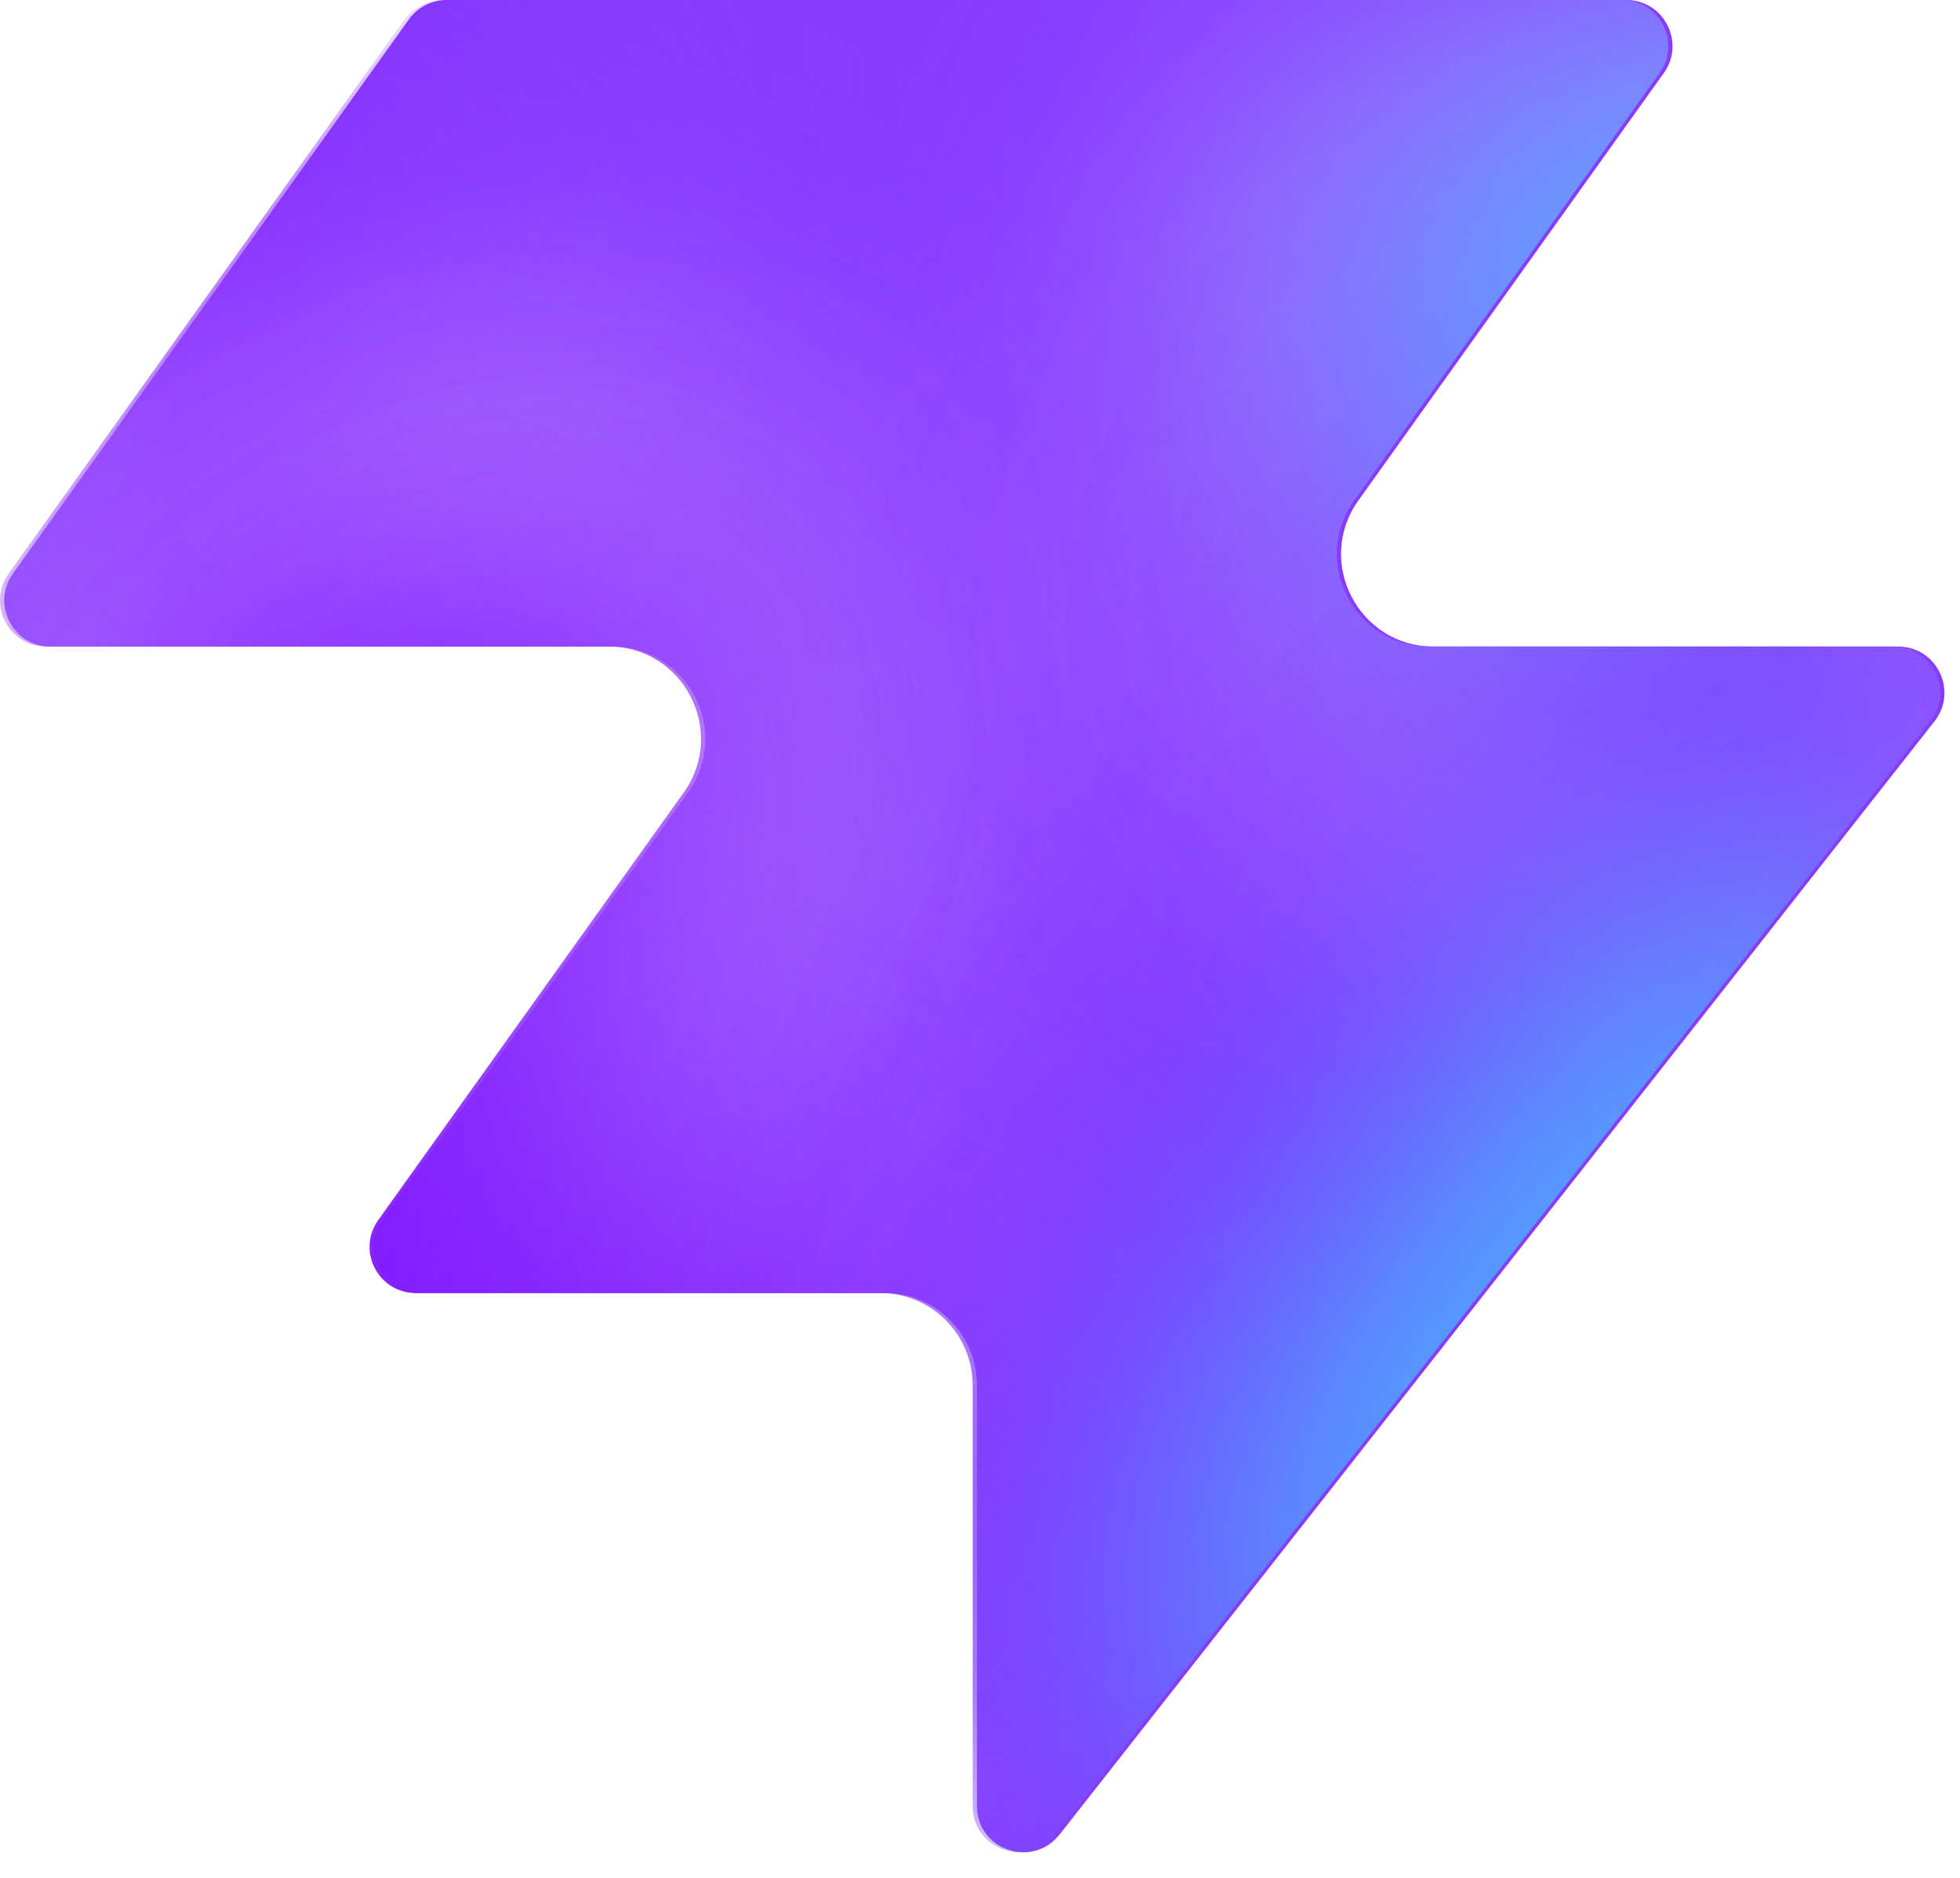
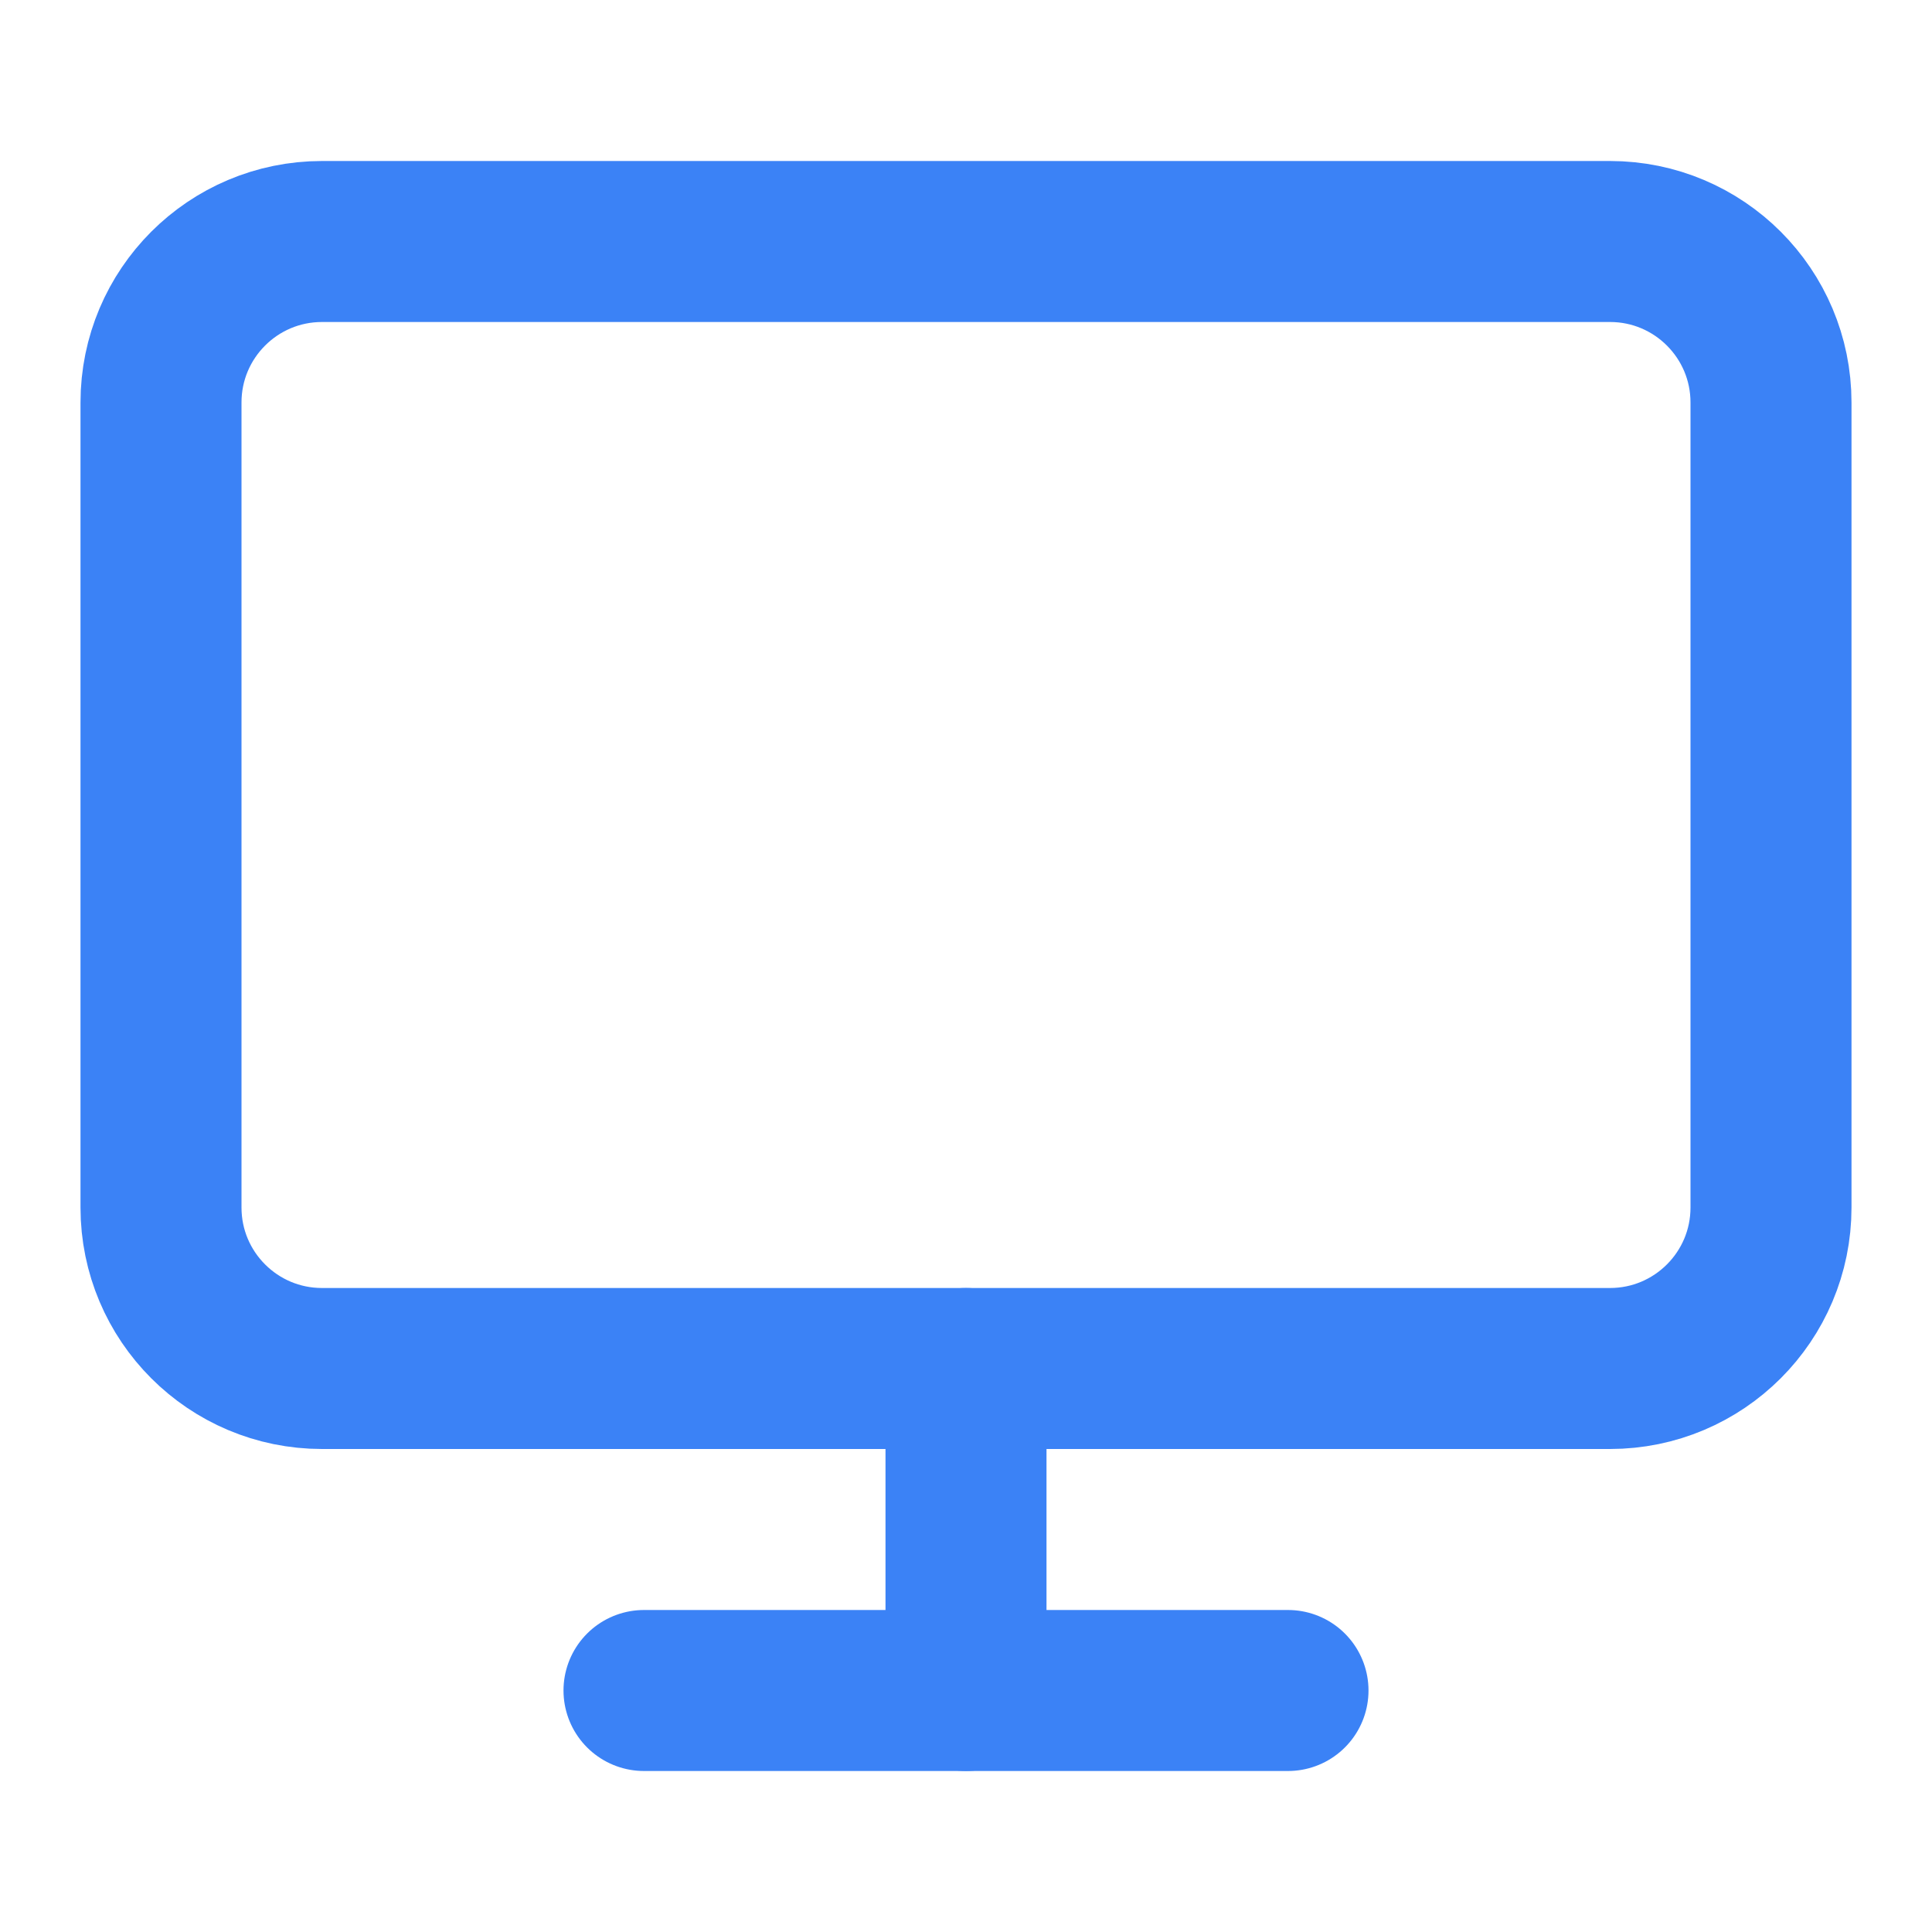
- <svg xmlns="http://www.w3.org/2000/svg" width="48" height="46" fill="none" viewBox="0 0 48 46">
-   <path fill="#863bff" d="M25.946 44.938c-.664.845-2.021.375-2.021-.698V33.937a2.26 2.26 0 0 0-2.262-2.262H10.287c-.92 0-1.456-1.04-.92-1.788l7.48-10.471c1.07-1.497 0-3.578-1.842-3.578H1.237c-.92 0-1.456-1.04-.92-1.788L10.013.474c.214-.297.556-.474.92-.474h28.894c.92 0 1.456 1.04.92 1.788l-7.48 10.471c-1.07 1.498 0 3.579 1.842 3.579h11.377c.943 0 1.473 1.088.89 1.83L25.947 44.94z" style="fill:#863bff;fill:color(display-p3 .525 .23 1);fill-opacity:1" />
-   <mask id="a" width="48" height="46" x="0" y="0" maskUnits="userSpaceOnUse" style="mask-type:alpha">
-     <path fill="#000" d="M25.842 44.938c-.664.844-2.021.375-2.021-.698V33.937a2.26 2.26 0 0 0-2.262-2.262H10.183c-.92 0-1.456-1.04-.92-1.788l7.48-10.471c1.07-1.498 0-3.579-1.842-3.579H1.133c-.92 0-1.456-1.04-.92-1.787L9.91.473c.214-.297.556-.474.92-.474h28.894c.92 0 1.456 1.04.92 1.788l-7.48 10.471c-1.07 1.498 0 3.578 1.842 3.578h11.377c.943 0 1.473 1.088.89 1.832L25.843 44.94z" style="fill:#000;fill-opacity:1" />
-   </mask>
-   <g mask="url(#a)">
-     <g filter="url(#b)">
-       <ellipse cx="5.508" cy="14.704" fill="#ede6ff" rx="5.508" ry="14.704" style="fill:#ede6ff;fill:color(display-p3 .927 .903 1);fill-opacity:1" transform="matrix(.00324 1 1 -.00324 -4.47 31.516)" />
-     </g>
-     <g filter="url(#c)">
-       <ellipse cx="10.399" cy="29.851" fill="#ede6ff" rx="10.399" ry="29.851" style="fill:#ede6ff;fill:color(display-p3 .927 .903 1);fill-opacity:1" transform="matrix(.00324 1 1 -.00324 -39.328 7.883)" />
-     </g>
-     <g filter="url(#d)">
-       <ellipse cx="5.508" cy="30.487" fill="#7e14ff" rx="5.508" ry="30.487" style="fill:#7e14ff;fill:color(display-p3 .492 .077 1);fill-opacity:1" transform="rotate(89.814 -25.913 -14.639)scale(1 -1)" />
-     </g>
-     <g filter="url(#e)">
-       <ellipse cx="5.508" cy="30.599" fill="#7e14ff" rx="5.508" ry="30.599" style="fill:#7e14ff;fill:color(display-p3 .492 .077 1);fill-opacity:1" transform="rotate(89.814 -32.644 -3.334)scale(1 -1)" />
-     </g>
-     <g filter="url(#f)">
-       <ellipse cx="5.508" cy="30.599" fill="#7e14ff" rx="5.508" ry="30.599" style="fill:#7e14ff;fill:color(display-p3 .492 .077 1);fill-opacity:1" transform="matrix(.00324 1 1 -.00324 -34.34 30.47)" />
-     </g>
-     <g filter="url(#g)">
-       <ellipse cx="14.072" cy="22.078" fill="#ede6ff" rx="14.072" ry="22.078" style="fill:#ede6ff;fill:color(display-p3 .927 .903 1);fill-opacity:1" transform="rotate(93.35 24.506 48.493)scale(-1 1)" />
-     </g>
-     <g filter="url(#h)">
-       <ellipse cx="3.47" cy="21.501" fill="#7e14ff" rx="3.47" ry="21.501" style="fill:#7e14ff;fill:color(display-p3 .492 .077 1);fill-opacity:1" transform="rotate(89.009 28.708 47.59)scale(-1 1)" />
-     </g>
-     <g filter="url(#i)">
-       <ellipse cx="3.47" cy="21.501" fill="#7e14ff" rx="3.47" ry="21.501" style="fill:#7e14ff;fill:color(display-p3 .492 .077 1);fill-opacity:1" transform="rotate(89.009 28.708 47.59)scale(-1 1)" />
-     </g>
-     <g filter="url(#j)">
-       <ellipse cx=".387" cy="8.972" fill="#7e14ff" rx="4.407" ry="29.108" style="fill:#7e14ff;fill:color(display-p3 .492 .077 1);fill-opacity:1" transform="rotate(39.51 .387 8.972)" />
-     </g>
-     <g filter="url(#k)">
-       <ellipse cx="47.523" cy="-6.092" fill="#7e14ff" rx="4.407" ry="29.108" style="fill:#7e14ff;fill:color(display-p3 .492 .077 1);fill-opacity:1" transform="rotate(37.892 47.523 -6.092)" />
-     </g>
-     <g filter="url(#l)">
-       <ellipse cx="41.412" cy="6.333" fill="#47bfff" rx="5.971" ry="9.665" style="fill:#47bfff;fill:color(display-p3 .28 .748 1);fill-opacity:1" transform="rotate(37.892 41.412 6.333)" />
-     </g>
-     <g filter="url(#m)">
-       <ellipse cx="-1.879" cy="38.332" fill="#7e14ff" rx="4.407" ry="29.108" style="fill:#7e14ff;fill:color(display-p3 .492 .077 1);fill-opacity:1" transform="rotate(37.892 -1.88 38.332)" />
-     </g>
-     <g filter="url(#n)">
-       <ellipse cx="-1.879" cy="38.332" fill="#7e14ff" rx="4.407" ry="29.108" style="fill:#7e14ff;fill:color(display-p3 .492 .077 1);fill-opacity:1" transform="rotate(37.892 -1.88 38.332)" />
-     </g>
-     <g filter="url(#o)">
-       <ellipse cx="35.651" cy="29.907" fill="#7e14ff" rx="4.407" ry="29.108" style="fill:#7e14ff;fill:color(display-p3 .492 .077 1);fill-opacity:1" transform="rotate(37.892 35.651 29.907)" />
-     </g>
-     <g filter="url(#p)">
-       <ellipse cx="38.418" cy="32.4" fill="#47bfff" rx="5.971" ry="15.297" style="fill:#47bfff;fill:color(display-p3 .28 .748 1);fill-opacity:1" transform="rotate(37.892 38.418 32.4)" />
-     </g>
-   </g>
-   <defs>
-     <filter id="b" width="60.045" height="41.654" x="-19.77" y="16.149" color-interpolation-filters="sRGB" filterUnits="userSpaceOnUse">
-       <feFlood flood-opacity="0" result="BackgroundImageFix" />
-       <feBlend in="SourceGraphic" in2="BackgroundImageFix" result="shape" />
-       <feGaussianBlur result="effect1_foregroundBlur_2002_17158" stdDeviation="7.659" />
-     </filter>
-     <filter id="c" width="90.34" height="51.437" x="-54.613" y="-7.533" color-interpolation-filters="sRGB" filterUnits="userSpaceOnUse">
-       <feFlood flood-opacity="0" result="BackgroundImageFix" />
-       <feBlend in="SourceGraphic" in2="BackgroundImageFix" result="shape" />
-       <feGaussianBlur result="effect1_foregroundBlur_2002_17158" stdDeviation="7.659" />
-     </filter>
-     <filter id="d" width="79.355" height="29.4" x="-49.64" y="2.03" color-interpolation-filters="sRGB" filterUnits="userSpaceOnUse">
-       <feFlood flood-opacity="0" result="BackgroundImageFix" />
-       <feBlend in="SourceGraphic" in2="BackgroundImageFix" result="shape" />
-       <feGaussianBlur result="effect1_foregroundBlur_2002_17158" stdDeviation="4.596" />
-     </filter>
-     <filter id="e" width="79.579" height="29.4" x="-45.045" y="20.029" color-interpolation-filters="sRGB" filterUnits="userSpaceOnUse">
-       <feFlood flood-opacity="0" result="BackgroundImageFix" />
-       <feBlend in="SourceGraphic" in2="BackgroundImageFix" result="shape" />
-       <feGaussianBlur result="effect1_foregroundBlur_2002_17158" stdDeviation="4.596" />
-     </filter>
-     <filter id="f" width="79.579" height="29.4" x="-43.513" y="21.178" color-interpolation-filters="sRGB" filterUnits="userSpaceOnUse">
-       <feFlood flood-opacity="0" result="BackgroundImageFix" />
-       <feBlend in="SourceGraphic" in2="BackgroundImageFix" result="shape" />
-       <feGaussianBlur result="effect1_foregroundBlur_2002_17158" stdDeviation="4.596" />
-     </filter>
-     <filter id="g" width="74.749" height="58.852" x="15.756" y="-17.901" color-interpolation-filters="sRGB" filterUnits="userSpaceOnUse">
-       <feFlood flood-opacity="0" result="BackgroundImageFix" />
-       <feBlend in="SourceGraphic" in2="BackgroundImageFix" result="shape" />
-       <feGaussianBlur result="effect1_foregroundBlur_2002_17158" stdDeviation="7.659" />
-     </filter>
-     <filter id="h" width="61.377" height="25.362" x="23.548" y="2.284" color-interpolation-filters="sRGB" filterUnits="userSpaceOnUse">
-       <feFlood flood-opacity="0" result="BackgroundImageFix" />
-       <feBlend in="SourceGraphic" in2="BackgroundImageFix" result="shape" />
-       <feGaussianBlur result="effect1_foregroundBlur_2002_17158" stdDeviation="4.596" />
-     </filter>
-     <filter id="i" width="61.377" height="25.362" x="23.548" y="2.284" color-interpolation-filters="sRGB" filterUnits="userSpaceOnUse">
-       <feFlood flood-opacity="0" result="BackgroundImageFix" />
-       <feBlend in="SourceGraphic" in2="BackgroundImageFix" result="shape" />
-       <feGaussianBlur result="effect1_foregroundBlur_2002_17158" stdDeviation="4.596" />
-     </filter>
-     <filter id="j" width="56.045" height="63.649" x="-27.636" y="-22.853" color-interpolation-filters="sRGB" filterUnits="userSpaceOnUse">
-       <feFlood flood-opacity="0" result="BackgroundImageFix" />
-       <feBlend in="SourceGraphic" in2="BackgroundImageFix" result="shape" />
-       <feGaussianBlur result="effect1_foregroundBlur_2002_17158" stdDeviation="4.596" />
-     </filter>
-     <filter id="k" width="54.814" height="64.646" x="20.116" y="-38.415" color-interpolation-filters="sRGB" filterUnits="userSpaceOnUse">
-       <feFlood flood-opacity="0" result="BackgroundImageFix" />
-       <feBlend in="SourceGraphic" in2="BackgroundImageFix" result="shape" />
-       <feGaussianBlur result="effect1_foregroundBlur_2002_17158" stdDeviation="4.596" />
-     </filter>
-     <filter id="l" width="33.541" height="35.313" x="24.641" y="-11.323" color-interpolation-filters="sRGB" filterUnits="userSpaceOnUse">
-       <feFlood flood-opacity="0" result="BackgroundImageFix" />
-       <feBlend in="SourceGraphic" in2="BackgroundImageFix" result="shape" />
-       <feGaussianBlur result="effect1_foregroundBlur_2002_17158" stdDeviation="4.596" />
-     </filter>
-     <filter id="m" width="54.814" height="64.646" x="-29.286" y="6.009" color-interpolation-filters="sRGB" filterUnits="userSpaceOnUse">
-       <feFlood flood-opacity="0" result="BackgroundImageFix" />
-       <feBlend in="SourceGraphic" in2="BackgroundImageFix" result="shape" />
-       <feGaussianBlur result="effect1_foregroundBlur_2002_17158" stdDeviation="4.596" />
-     </filter>
-     <filter id="n" width="54.814" height="64.646" x="-29.286" y="6.009" color-interpolation-filters="sRGB" filterUnits="userSpaceOnUse">
-       <feFlood flood-opacity="0" result="BackgroundImageFix" />
-       <feBlend in="SourceGraphic" in2="BackgroundImageFix" result="shape" />
-       <feGaussianBlur result="effect1_foregroundBlur_2002_17158" stdDeviation="4.596" />
-     </filter>
-     <filter id="o" width="54.814" height="64.646" x="8.244" y="-2.416" color-interpolation-filters="sRGB" filterUnits="userSpaceOnUse">
-       <feFlood flood-opacity="0" result="BackgroundImageFix" />
-       <feBlend in="SourceGraphic" in2="BackgroundImageFix" result="shape" />
-       <feGaussianBlur result="effect1_foregroundBlur_2002_17158" stdDeviation="4.596" />
-     </filter>
-     <filter id="p" width="39.409" height="43.623" x="18.713" y="10.588" color-interpolation-filters="sRGB" filterUnits="userSpaceOnUse">
-       <feFlood flood-opacity="0" result="BackgroundImageFix" />
-       <feBlend in="SourceGraphic" in2="BackgroundImageFix" result="shape" />
-       <feGaussianBlur result="effect1_foregroundBlur_2002_17158" stdDeviation="4.596" />
-     </filter>
-   </defs>
+ <svg xmlns="http://www.w3.org/2000/svg" viewBox="0 0 24 24" fill="none" stroke="#3b82f6" stroke-width="2" stroke-linecap="round" stroke-linejoin="round">
+   <rect x="2" y="3" width="20" height="14" rx="2" ry="2" />
+   <line x1="8" y1="21" x2="16" y2="21" />
+   <line x1="12" y1="17" x2="12" y2="21" />
</svg>
